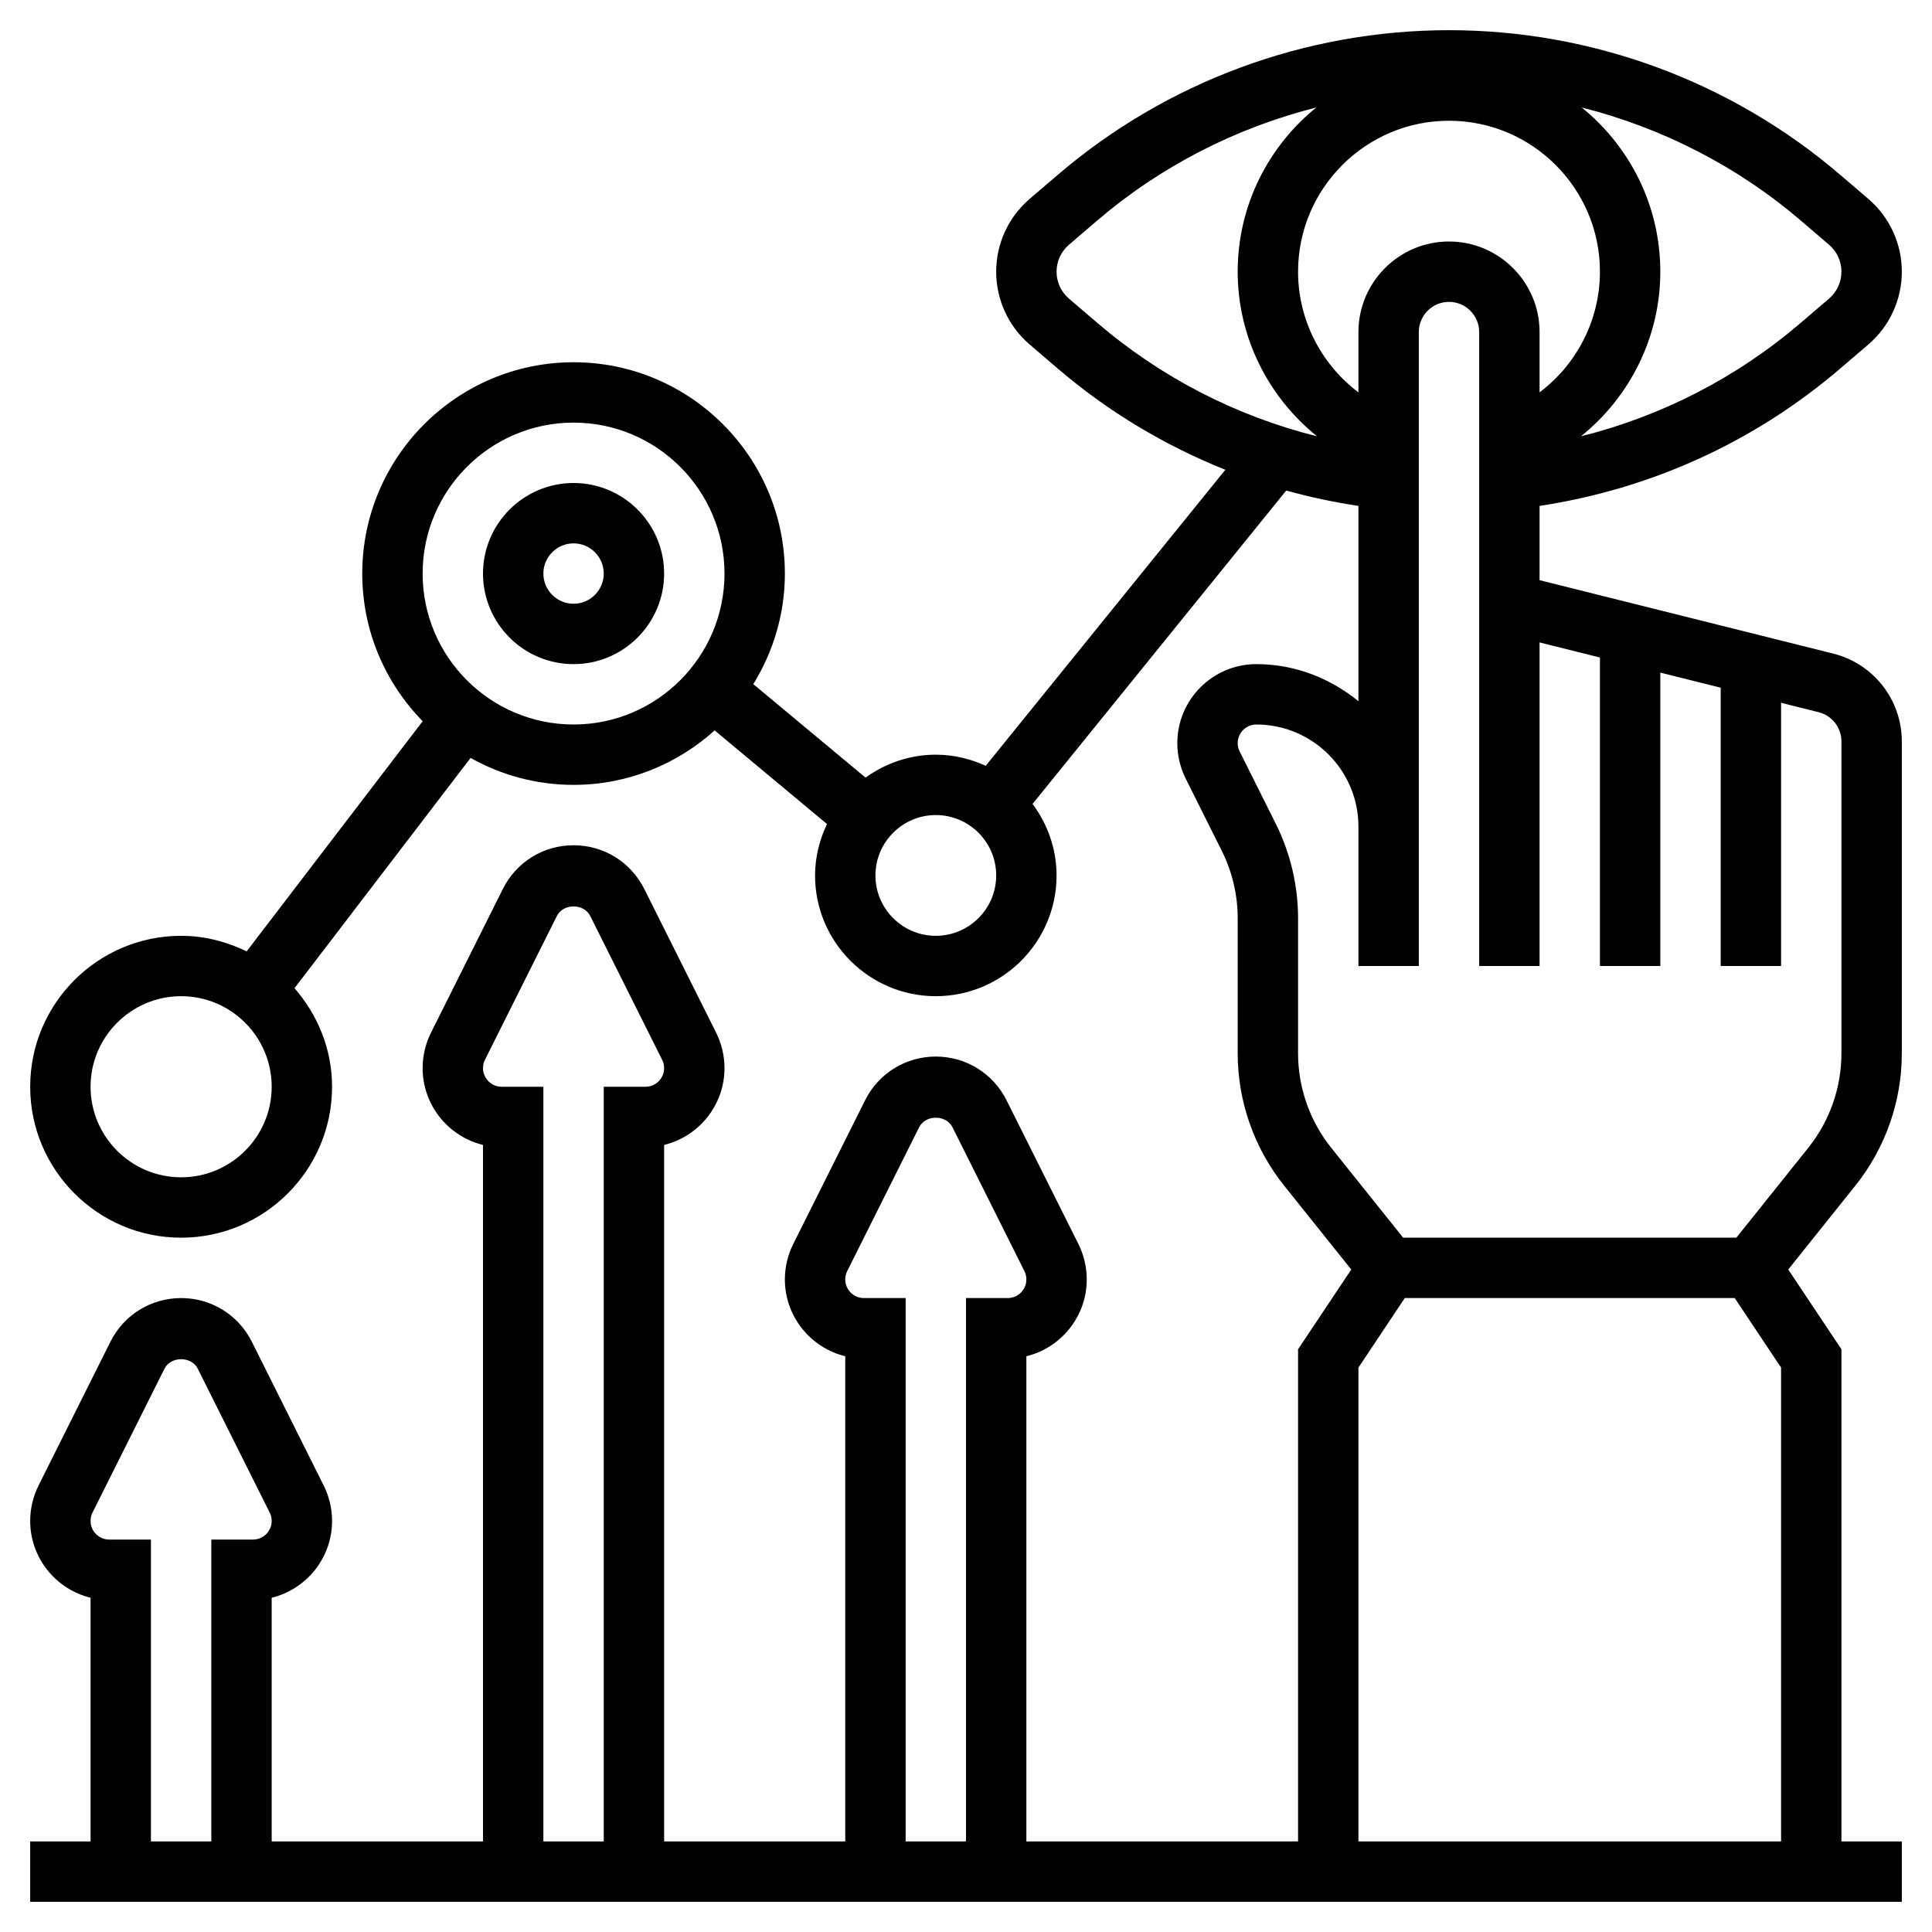
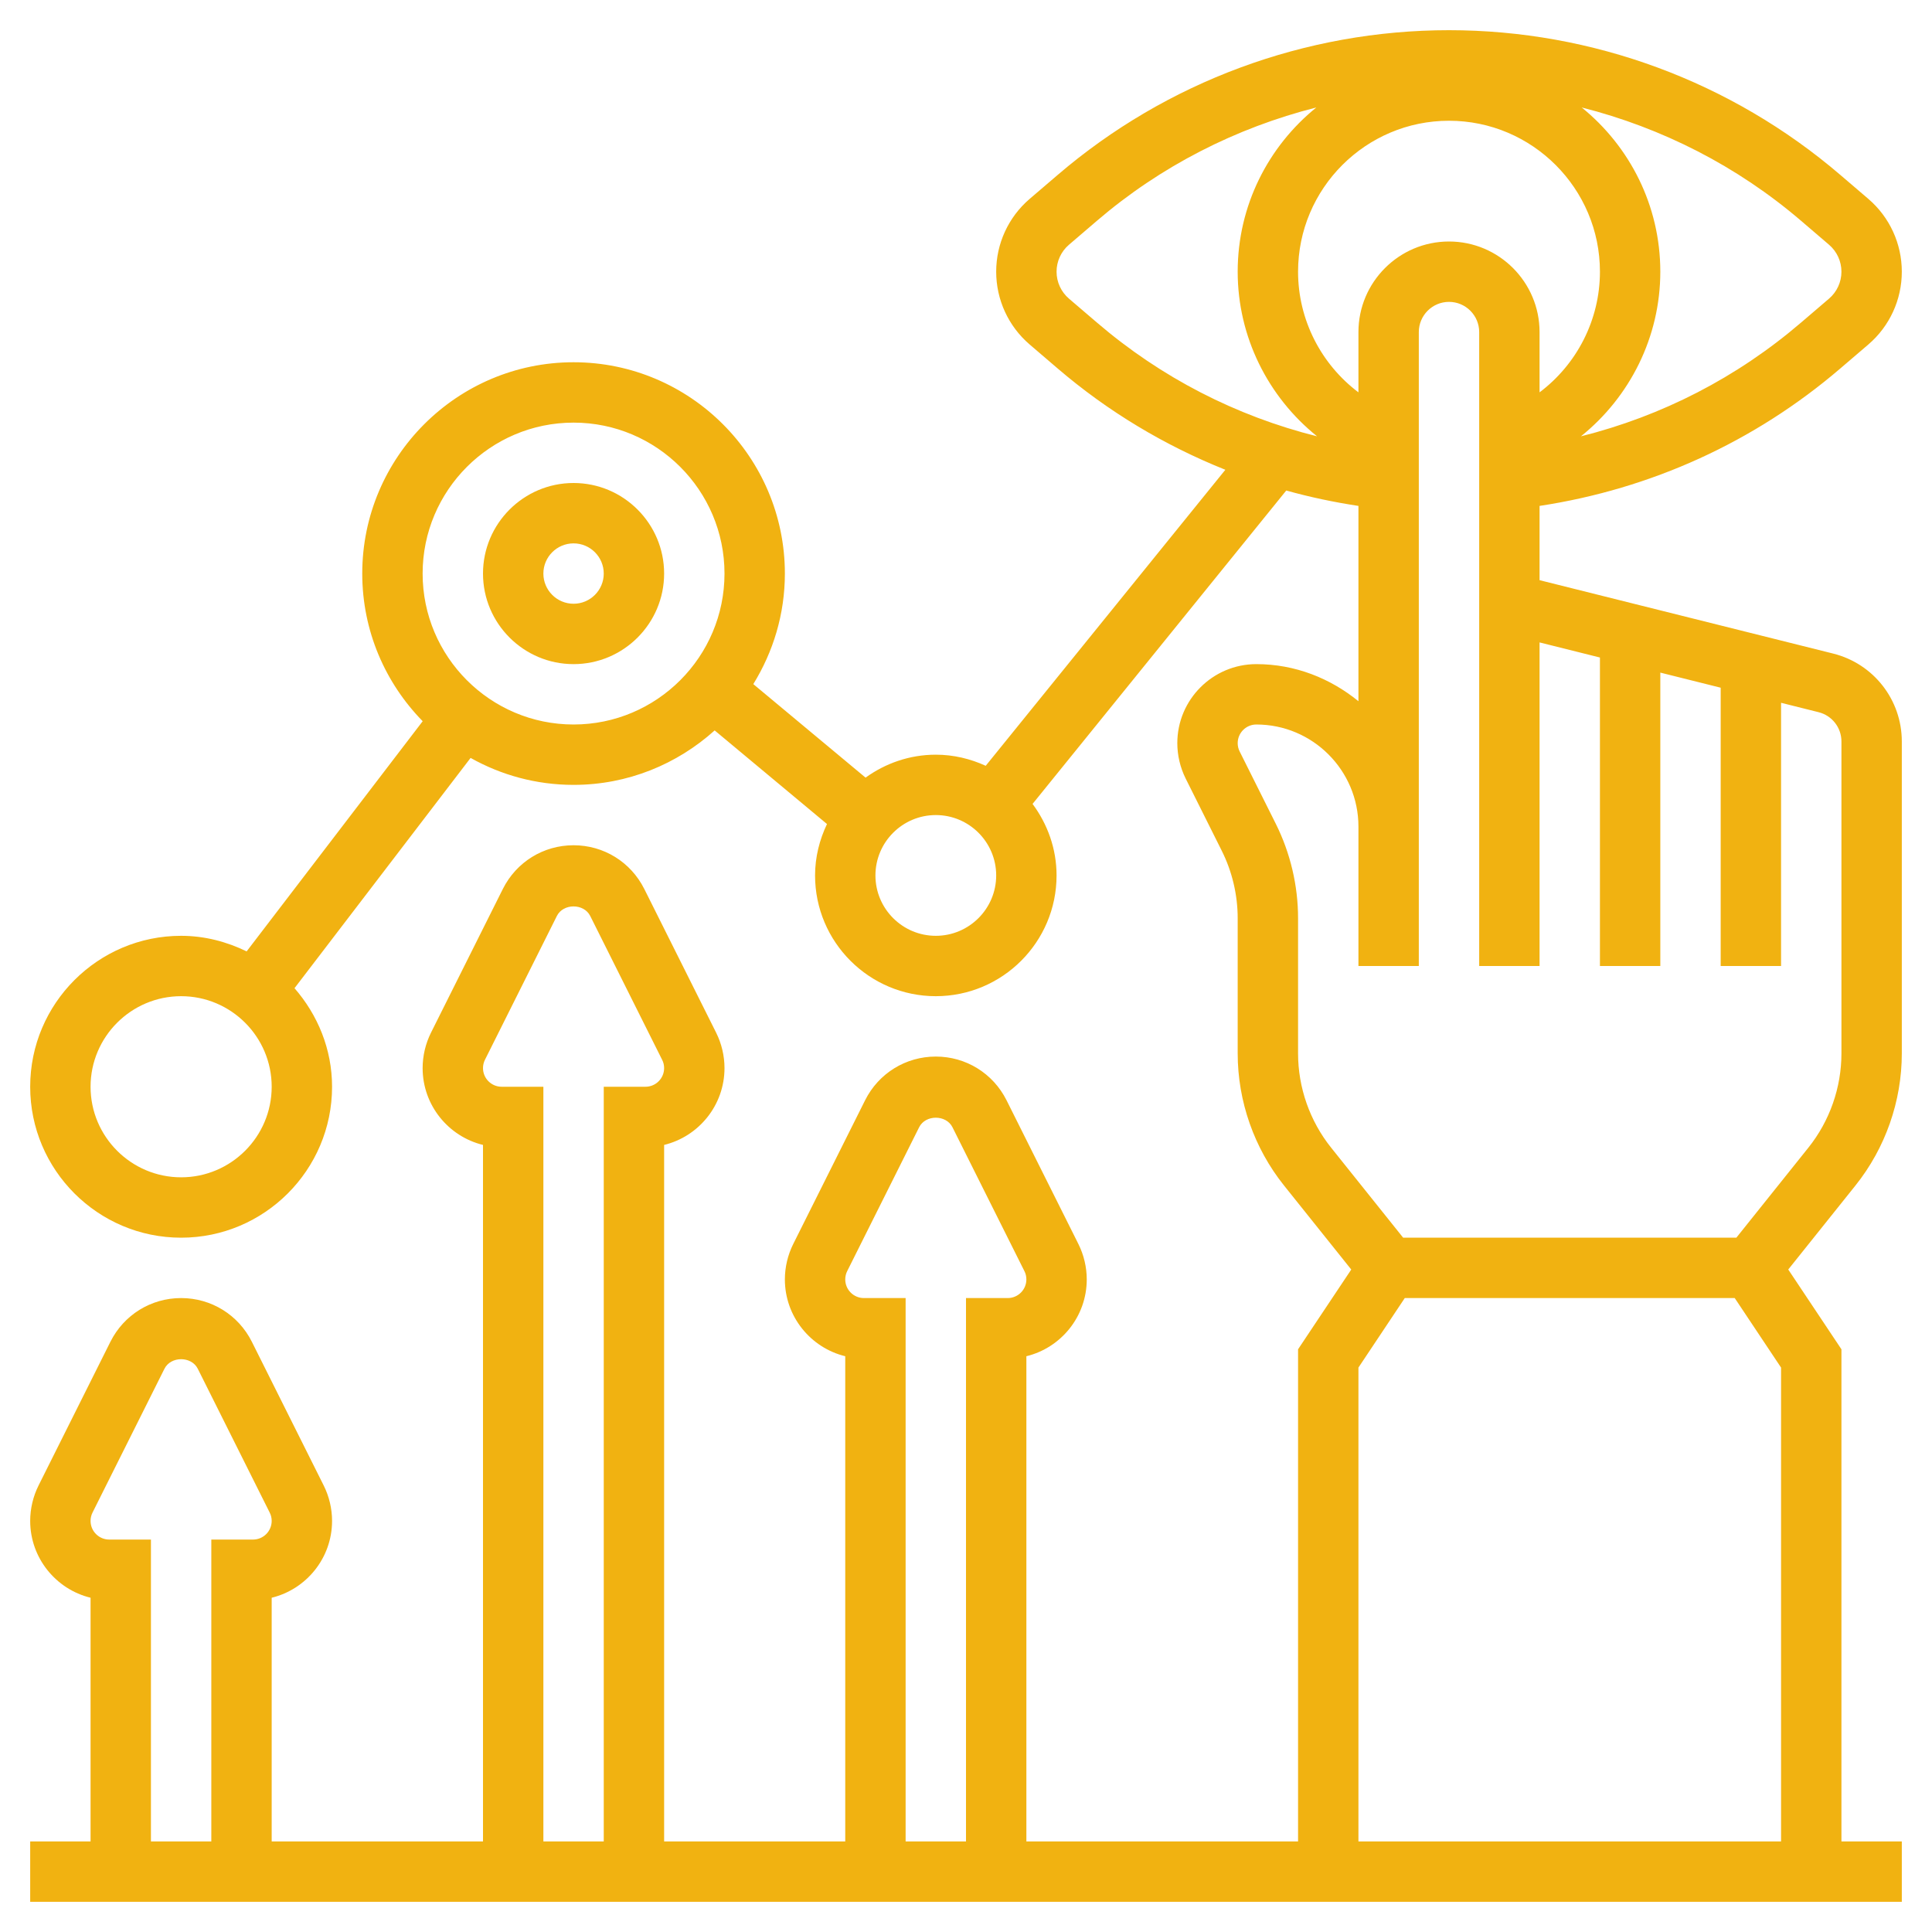
- <svg xmlns="http://www.w3.org/2000/svg" version="1.1" x="0" y="0" viewBox="0 0 64 64" style="enable-background:new 0 0 512 512" xml:space="preserve">
+ <svg xmlns="http://www.w3.org/2000/svg" version="1.1" fill="#F1B211" x="0" y="0" viewBox="0 0 64 64" style="enable-background:new 0 0 512 512" xml:space="preserve">
  <g>
    <g>
      <path d="m60.728 21.651-3.728-.932-2-.5-2-.5-2-.5v-2.46c3.688-.56 7.119-2.116 9.965-4.555l.928-.794c.704-.604 1.107-1.482 1.107-2.41s-.403-1.806-1.108-2.411l-.927-.793c-3.608-3.092-8.212-4.796-12.965-4.796s-9.357 1.704-12.965 4.796l-.928.794c-.704.604-1.107 1.482-1.107 2.41s.403 1.806 1.108 2.411l.926.793c1.672 1.433 3.549 2.554 5.557 3.358l-7.938 9.806c-.505-.231-1.062-.368-1.653-.368-.87 0-1.67.286-2.327.76l-3.719-3.098c.659-1.067 1.046-2.319 1.046-3.662 0-3.86-3.141-7-7-7s-7 3.14-7 7c0 1.903.765 3.628 2.002 4.891l-5.832 7.625c-.659-.32-1.389-.516-2.17-.516-2.757 0-5 2.243-5 5s2.243 5 5 5 5-2.243 5-5c0-1.253-.48-2.386-1.244-3.265l5.833-7.628c1.01.567 2.173.893 3.411.893 1.797 0 3.433-.687 4.674-1.804l3.721 3.101c-.246.518-.395 1.092-.395 1.703 0 2.206 1.794 4 4 4s4-1.794 4-4c0-.89-.302-1.704-.795-2.369l8.404-10.382c.782.219 1.581.387 2.391.51v6.47c-.927-.756-2.094-1.229-3.382-1.229-1.443 0-2.618 1.174-2.618 2.618 0 .404.096.809.276 1.171l1.195 2.391c.346.691.529 1.464.529 2.237v4.479c0 1.583.545 3.137 1.533 4.373l2.229 2.786-1.762 2.642v16.303h-9v-16.073c1.146-.279 2-1.314 2-2.545 0-.404-.096-.81-.276-1.171l-2.382-4.765c-.447-.891-1.345-1.446-2.342-1.446s-1.895.555-2.342 1.447l-2.382 4.764c-.18.361-.276.767-.276 1.171 0 1.23.854 2.266 2 2.545v16.073h-6v-23.073c1.146-.279 2-1.314 2-2.545 0-.404-.096-.81-.276-1.171l-2.382-4.764c-.447-.892-1.344-1.447-2.342-1.447s-1.895.555-2.342 1.447l-2.382 4.764c-.18.361-.276.767-.276 1.171 0 1.23.854 2.266 2 2.545v23.073h-7v-8.073c1.146-.279 2-1.314 2-2.545 0-.404-.096-.81-.276-1.171l-2.382-4.765c-.447-.891-1.345-1.446-2.342-1.446s-1.895.555-2.342 1.447l-2.382 4.764c-.18.361-.276.767-.276 1.171 0 1.23.854 2.266 2 2.545v8.073h-2v2h62v-2h-2v-16.303l-1.762-2.643 2.229-2.786c.988-1.236 1.533-2.789 1.533-4.372v-10.334c0-1.379-.935-2.576-2.272-2.911zm-54.728 17.349c-1.654 0-3-1.346-3-3s1.346-3 3-3 3 1.346 3 3-1.346 3-3 3zm13-15c-2.757 0-5-2.243-5-5s2.243-5 5-5 5 2.243 5 5-2.243 5-5 5zm12 7c-1.103 0-2-.897-2-2s.897-2 2-2 2 .897 2 2-.897 2-2 2zm14-20v1.997c-1.234-.929-2-2.399-2-3.997 0-2.757 2.243-5 5-5s5 2.243 5 5c0 1.598-.766 3.069-2 3.997v-1.997c0-1.654-1.346-3-3-3s-3 1.346-3 3zm15.59-2.892c.261.224.41.549.41.892s-.149.668-.409.891l-.928.794c-2.124 1.822-4.612 3.098-7.293 3.769 1.624-1.305 2.63-3.293 2.63-5.454 0-2.195-1.018-4.156-2.604-5.44 2.661.674 5.156 1.945 7.269 3.756zm-25.18 1.784c-.261-.224-.41-.549-.41-.892s.149-.668.409-.891l.927-.794c2.112-1.811 4.607-3.081 7.269-3.755-1.587 1.284-2.605 3.244-2.605 5.44 0 2.161 1.006 4.149 2.63 5.454-2.681-.671-5.169-1.947-7.294-3.77zm-6.792 33.108c-.341 0-.618-.277-.618-.618 0-.096.022-.191.065-.276l2.382-4.763c.211-.424.895-.423 1.105-.001l2.382 4.764c.044.084.066.18.066.276 0 .341-.277.618-.618.618h-1.382v18h-2v-18zm-12-7c-.341 0-.618-.277-.618-.618 0-.096.022-.191.065-.276l2.382-4.763c.211-.423.895-.422 1.105 0l2.382 4.764c.044.083.066.179.066.275 0 .341-.277.618-.618.618h-1.382v25h-2v-25zm-13 15c-.341 0-.618-.277-.618-.618 0-.096.022-.191.065-.276l2.382-4.763c.211-.424.895-.423 1.105-.001l2.382 4.764c.044.084.066.18.066.276 0 .341-.277.618-.618.618h-1.382v10h-2v-10zm41.382 10v-15.697l1.535-2.303h10.93l1.535 2.303v15.697zm16-26.104c0 1.131-.389 2.24-1.096 3.123l-2.385 2.981h-11.038l-2.385-2.981c-.707-.883-1.096-1.993-1.096-3.123v-4.479c0-1.082-.256-2.164-.739-3.131l-1.195-2.391c-.044-.086-.066-.182-.066-.277 0-.341.277-.618.618-.618 1.864 0 3.382 1.517 3.382 3.382v1.618 3h2v-3-1.618-16.382c0-.551.448-1 1-1s1 .449 1 1v7.719 13.281h2v-10.719l2 .5v10.219h2v-9.719l2 .5v9.219h2v-8.719l1.242.311c.446.111.758.51.758.97z" data-original="#000000" />
      <path d="m19 16c-1.654 0-3 1.346-3 3s1.346 3 3 3 3-1.346 3-3-1.346-3-3-3zm0 4c-.552 0-1-.449-1-1s.448-1 1-1 1 .449 1 1-.448 1-1 1z" data-original="#000000" />
    </g>
  </g>
</svg>
